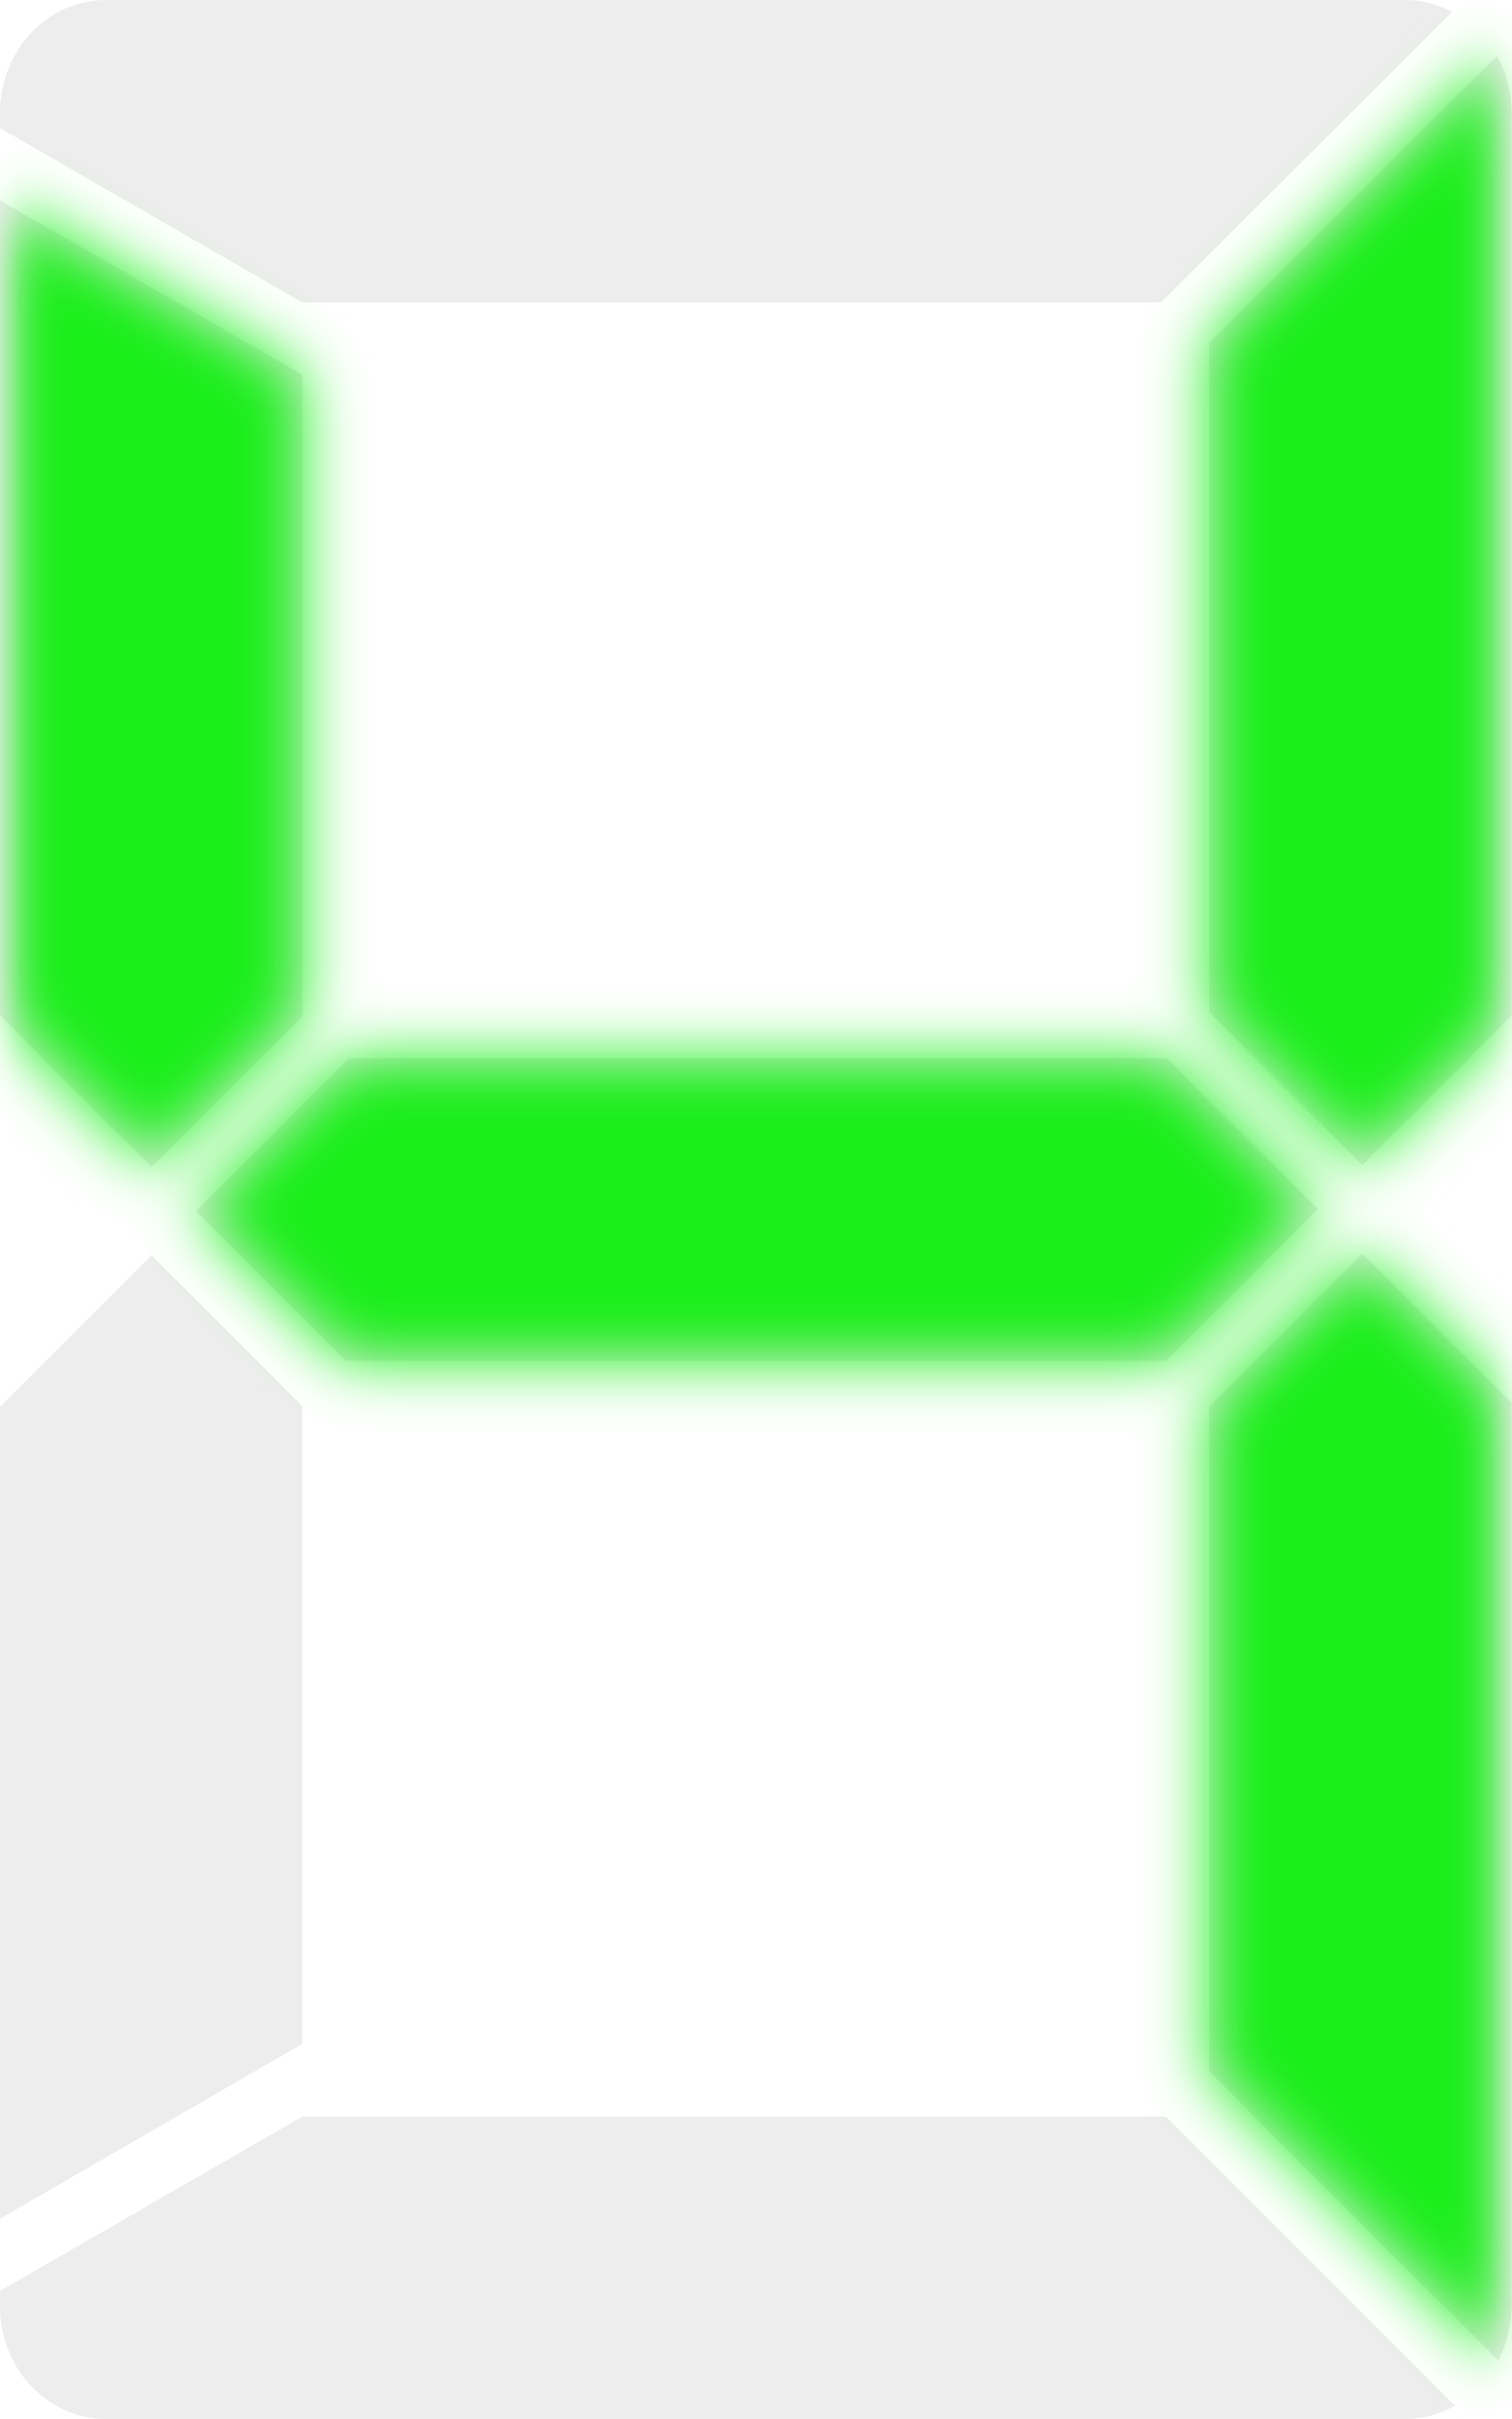
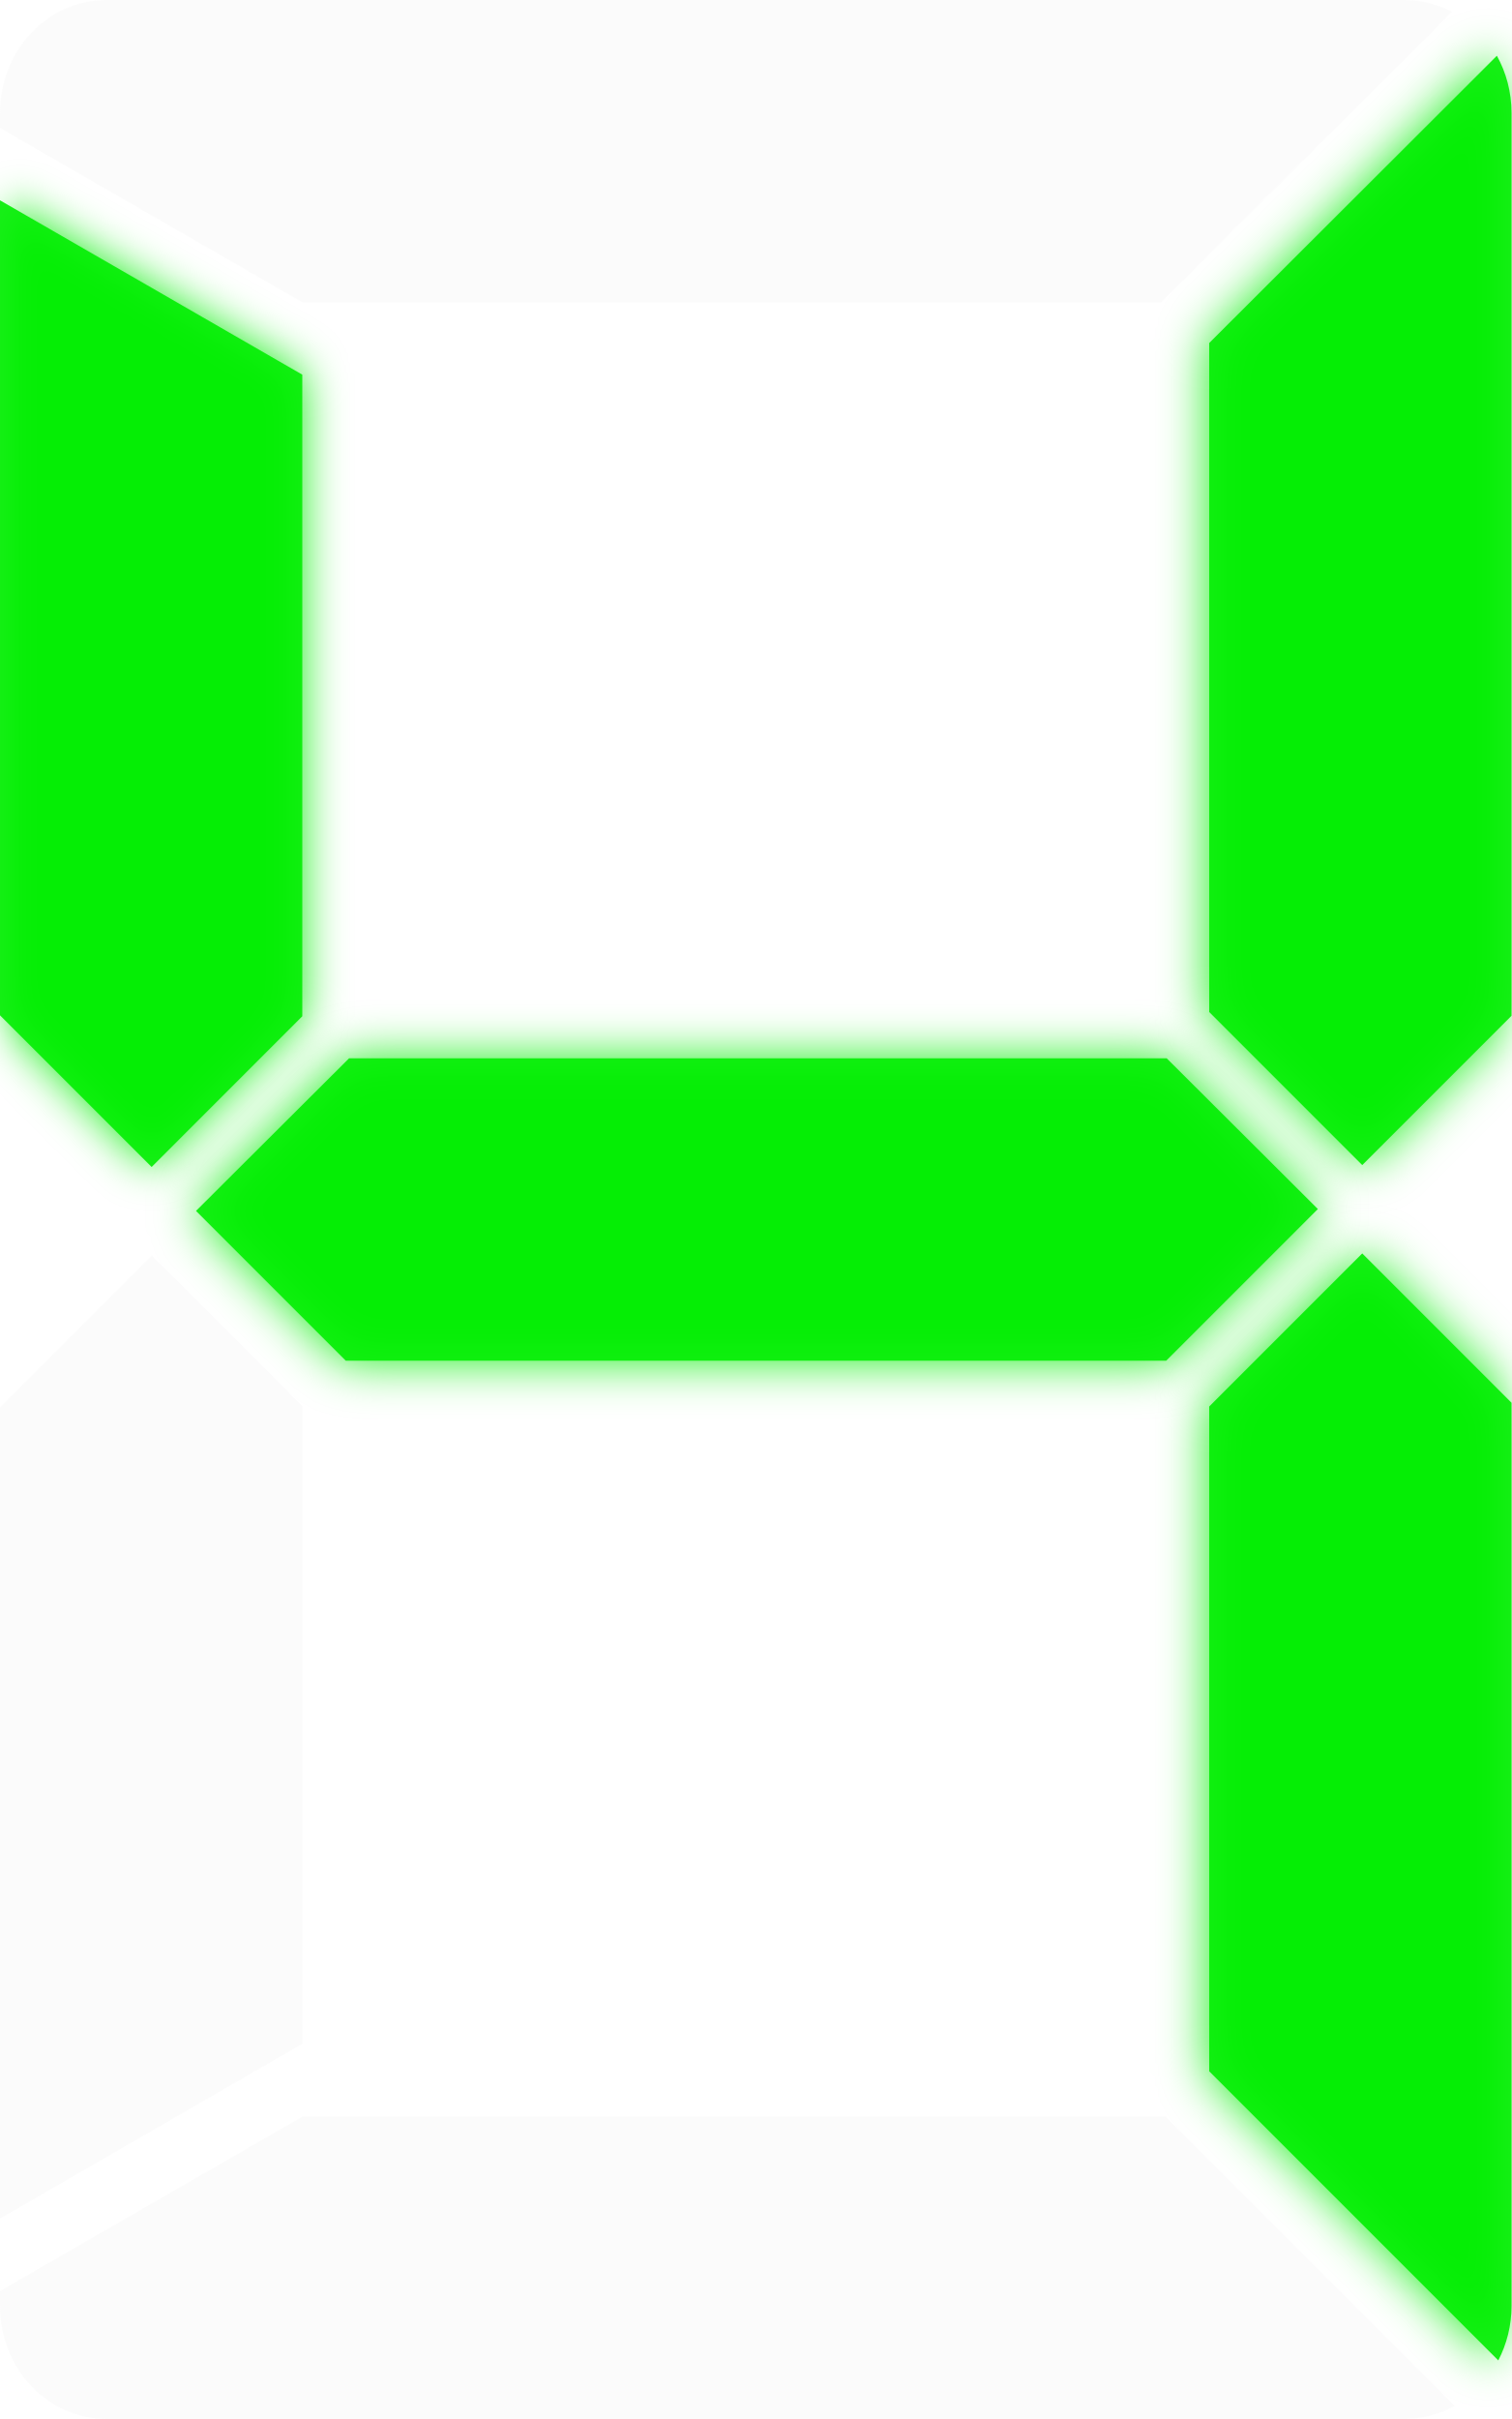
<svg xmlns="http://www.w3.org/2000/svg" width="100" height="160" id="svg2" version="1.1">
  <defs id="defs4">
    <filter id="filter3863" x="-0.041" width="1.081" y="-0.195" height="1.39">
      <feGaussianBlur stdDeviation="1.625" id="feGaussianBlur3865" />
    </filter>
    <filter id="filter3867" x="-0.195" width="1.39" y="-0.061" height="1.122">
      <feGaussianBlur stdDeviation="1.625" id="feGaussianBlur3869" />
    </filter>
    <filter id="filter3871" x="-0.195" width="1.39" y="-0.053" height="1.107">
      <feGaussianBlur stdDeviation="1.625" id="feGaussianBlur3873" />
    </filter>
    <filter id="filter3875" x="-0.053" width="1.105" y="-0.195" height="1.39">
      <feGaussianBlur stdDeviation="1.625" id="feGaussianBlur3877" />
    </filter>
    <filter id="filter3879" x="-0.195" width="1.39" y="-0.061" height="1.122">
      <feGaussianBlur stdDeviation="1.625" id="feGaussianBlur3881" />
    </filter>
    <filter id="filter3883" x="-0.195" width="1.39" y="-0.053" height="1.106">
      <feGaussianBlur stdDeviation="1.625" id="feGaussianBlur3885" />
    </filter>
    <filter id="filter3887" x="-0.041" width="1.081" y="-0.195" height="1.39">
      <feGaussianBlur stdDeviation="1.625" id="feGaussianBlur3889" />
    </filter>
-     <filter id="filter3904">
-       <feGaussianBlur stdDeviation="1.3" id="feGaussianBlur3906" />
+     <filter id="filter3274" x="-0.051" width="1.101" y="-0.244" height="1.487">
+       <feGaussianBlur stdDeviation="2.031" id="feGaussianBlur3276" />
+     </filter>
+     <filter id="filter3278" x="-0.176" width="1.353" y="-0.055" height="1.11">
+       <feGaussianBlur stdDeviation="1.469" id="feGaussianBlur3280" />
+     </filter>
+     <filter id="filter3282" x="-0.196" width="1.392" y="-0.053" height="1.107">
+       <feGaussianBlur stdDeviation="1.634" id="feGaussianBlur3284" />
+     </filter>
+     <filter id="filter3286" x="-0.053" width="1.107" y="-0.198" height="1.396">
+       <feGaussianBlur stdDeviation="1.649" id="feGaussianBlur3288" />
+     </filter>
+     <filter id="filter3290" x="-0.196" width="1.392" y="-0.053" height="1.107">
+       <feGaussianBlur stdDeviation="1.631" id="feGaussianBlur3292" />
+     </filter>
+     <filter id="filter3294" x="-0.051" width="1.101" y="-0.244" height="1.488">
+       <feGaussianBlur stdDeviation="2.034" id="feGaussianBlur3296" />
+     </filter>
+     <filter id="filter3298" x="-0.176" width="1.352" y="-0.055" height="1.11">
+       <feGaussianBlur stdDeviation="1.465" id="feGaussianBlur3300" />
    </filter>
  </defs>
  <g id="layer1" transform="translate(0,-892.3622)">
-     <g id="g3800" transform="translate(0,-9.7412108e-6)">
-       <path id="path3730" d="M 7.031,892.362 C 3.144,892.362 0,895.685 0,899.831 l 0,1 20,11.531 56.812,0 19.25,-19.219 c -0.935,-0.487 -1.98,-0.781 -3.094,-0.781 l -85.938,0 z" style="fill:#dcdcdc;fill-opacity:0.502;stroke:none" />
-       <path id="path3728" d="m 99.031,896.05 -19.031,19 0,44.25 10.125,10.125 9.875,-9.875 0,-59.719 c 0,-1.387 -0.355,-2.672 -0.969,-3.781 z" style="fill:#dcdcdc;fill-opacity:0.502;stroke:none" />
-       <path id="path3726" d="M 0,905.612 0,959.518 10.031,969.55 20,959.581 20,917.143 0,905.612 z" style="fill:#dcdcdc;fill-opacity:0.502;stroke:none" />
-       <path id="path3724" d="m 23.094,962.362 -10.125,10.094 9.906,9.906 54.281,0 10.031,-10.031 -10,-9.969 -54.094,0 z" style="fill:#dcdcdc;fill-opacity:0.502;stroke:none" />
-       <path id="path3718" d="m 90.125,975.268 -10.125,10.125 0,43.969 19.125,19.125 c 0.553,-1.067 0.875,-2.283 0.875,-3.594 l 0,-59.75 -9.875,-9.875 z" style="fill:#dcdcdc;fill-opacity:0.502;stroke:none" />
-       <path id="path3716" d="M 10.031,975.393 0,985.425 l 0,53.688 20,-11.562 0,-42.188 -9.969,-9.969 z" style="fill:#dcdcdc;fill-opacity:0.502;stroke:none" />
-       <path id="rect2818" d="m 20,1032.362 -20,11.531 0,1 c 0,4.146 3.144,7.469 7.031,7.469 l 85.938,0 c 1.189,0 2.3,-0.324 3.281,-0.875 l -19.125,-19.125 -57.125,0 z" style="fill:#dcdcdc;fill-opacity:0.502;stroke:none" />
+     <g id="g3494" transform="translate(0,-9.7412108e-6)">
+       <path id="tr2" d="M 99.031,896.05 L 80,915.05 L 80,959.3 L 90.125,969.425 L 100,959.55 L 100,899.831 C 100,898.444 99.645,897.159 99.031,896.05 z" style="fill:#00ef00;fill-opacity:0.895;stroke:none;filter:url(#filter3282)" />
+       <path id="tl2" d="M 0,905.612 L 0,959.518 L 10.031,969.55 L 20,959.581 L 20,917.143 L 0,905.612 z" style="fill:#00ef00;fill-opacity:0.895;stroke:none;filter:url(#filter3278)" />
+       <path id="cc2" d="M 23.094,962.362 L 12.969,972.456 L 22.875,982.362 L 77.156,982.362 L 87.188,972.331 L 77.188,962.362 L 23.094,962.362 L 23.094,962.362 z" style="fill:#00ef00;fill-opacity:0.895;stroke:none;filter:url(#filter3286)" />
+       <path id="br2" d="M 90.125,975.268 L 80,985.393 L 80,1029.362 L 99.125,1048.487 C 99.678,1047.42 100,1046.205 100,1044.893 L 100,985.143 L 90.125,975.268 L 90.125,975.268 z" style="fill:#00ef00;fill-opacity:0.895;stroke:none;filter:url(#filter3290)" />
    </g>
-     <g id="g3891" style="filter:url(#filter3904)">
-       <path style="fill:#00ef00;fill-opacity:0.895;stroke:none;filter:url(#filter3883)" d="m 99.031,896.05 -19.031,19 0,44.25 10.125,10.125 9.875,-9.875 0,-59.719 c 0,-1.387 -0.355,-2.672 -0.969,-3.781 z" id="tr" />
-       <path style="fill:#00ef00;fill-opacity:0.895;stroke:none;filter:url(#filter3879)" d="M 0,905.612 0,959.518 10.031,969.55 20,959.581 20,917.143 0,905.612 z" id="tl" />
-       <path style="fill:#00ef00;fill-opacity:0.895;stroke:none;filter:url(#filter3875)" d="m 23.094,962.362 -10.125,10.094 9.906,9.906 54.281,0 10.031,-10.031 -10,-9.969 -54.094,0 z" id="cc" />
-       <path style="fill:#00ef00;fill-opacity:0.895;stroke:none;filter:url(#filter3871)" d="m 90.125,975.268 -10.125,10.125 0,43.969 19.125,19.125 c 0.553,-1.067 0.875,-2.283 0.875,-3.594 l 0,-59.75 -9.875,-9.875 z" id="br" />
+     <g id="g3510" transform="translate(-104.6832,0.6611753)">
+       <path id="path3730" d="M 111.714,891.701 C 107.828,891.701 104.683,895.024 104.683,899.17 L 104.683,900.17 L 124.683,911.701 L 181.496,911.701 L 200.746,892.482 C 199.811,891.996 198.765,891.701 197.652,891.701 L 111.714,891.701 L 111.714,891.701 z" style="opacity:0.2;fill:#dcdcdc;fill-opacity:0.502;stroke:none" />
+       <path id="path3728" d="M 203.714,895.389 L 184.683,914.389 L 184.683,958.639 L 194.808,968.764 L 204.683,958.889 L 204.683,899.17 C 204.683,897.783 204.328,896.498 203.714,895.389 z" style="opacity:0.2;fill:#dcdcdc;fill-opacity:0.502;stroke:none" />
+       <path id="path3726" d="M 104.683,904.951 L 104.683,958.857 L 114.714,968.889 L 124.683,958.92 L 124.683,916.482 L 104.683,904.951 z" style="opacity:0.2;fill:#dcdcdc;fill-opacity:0.502;stroke:none" />
+       <path id="path3724" d="M 127.777,961.701 L 117.652,971.795 L 127.558,981.701 L 181.839,981.701 L 191.871,971.67 L 181.871,961.701 L 127.777,961.701 L 127.777,961.701 z" style="opacity:0.2;fill:#dcdcdc;fill-opacity:0.502;stroke:none" />
+       <path id="path3718" d="M 194.808,974.607 L 184.683,984.732 L 184.683,1028.701 L 203.808,1047.826 C 204.361,1046.759 204.683,1045.543 204.683,1044.232 L 204.683,984.482 L 194.808,974.607 L 194.808,974.607 z" style="opacity:0.2;fill:#dcdcdc;fill-opacity:0.502;stroke:none" />
+       <path id="path3716" d="M 114.714,974.732 L 104.683,984.764 L 104.683,1038.451 L 124.683,1026.889 L 124.683,984.701 L 114.714,974.732 L 114.714,974.732 z" style="opacity:0.2;fill:#dcdcdc;fill-opacity:0.502;stroke:none" />
+       <path id="rect2818" d="M 124.683,1031.701 L 104.683,1043.232 L 104.683,1044.232 C 104.683,1048.378 107.828,1051.701 111.714,1051.701 L 197.652,1051.701 C 198.841,1051.701 199.952,1051.377 200.933,1050.826 L 181.808,1031.701 L 124.683,1031.701 L 124.683,1031.701 z" style="opacity:0.2;fill:#dcdcdc;fill-opacity:0.502;stroke:none" />
+     </g>
+     <g id="g3485" transform="translate(114.6006,1.763085)">
+       <path style="fill:#00ef00;fill-opacity:0.895;stroke:none" d="M -15.569,894.287 L -34.601,913.287 L -34.601,957.537 L -24.476,967.662 L -14.601,957.787 L -14.601,898.068 C -14.601,896.681 -14.955,895.396 -15.569,894.287 z" id="tr" />
+       <path style="fill:#00ef00;fill-opacity:0.895;stroke:none" d="M -114.601,903.849 L -114.601,957.755 L -104.569,967.787 L -94.601,957.818 L -94.601,915.38 L -114.601,903.849 z" id="tl" />
+       <path style="fill:#00ef00;fill-opacity:0.895;stroke:none" d="M -91.507,960.599 L -101.632,970.693 L -91.726,980.599 L -37.444,980.599 L -27.413,970.568 L -37.413,960.599 L -91.507,960.599 L -91.507,960.599 z" id="cc" />
+       <path style="fill:#00ef00;fill-opacity:0.895;stroke:none" d="M -24.476,973.505 L -34.601,983.63 L -34.601,1027.599 L -15.476,1046.724 C -14.923,1045.657 -14.601,1044.441 -14.601,1043.13 L -14.601,983.38 L -24.476,973.505 L -24.476,973.505 z" id="br" />
    </g>
  </g>
</svg>
